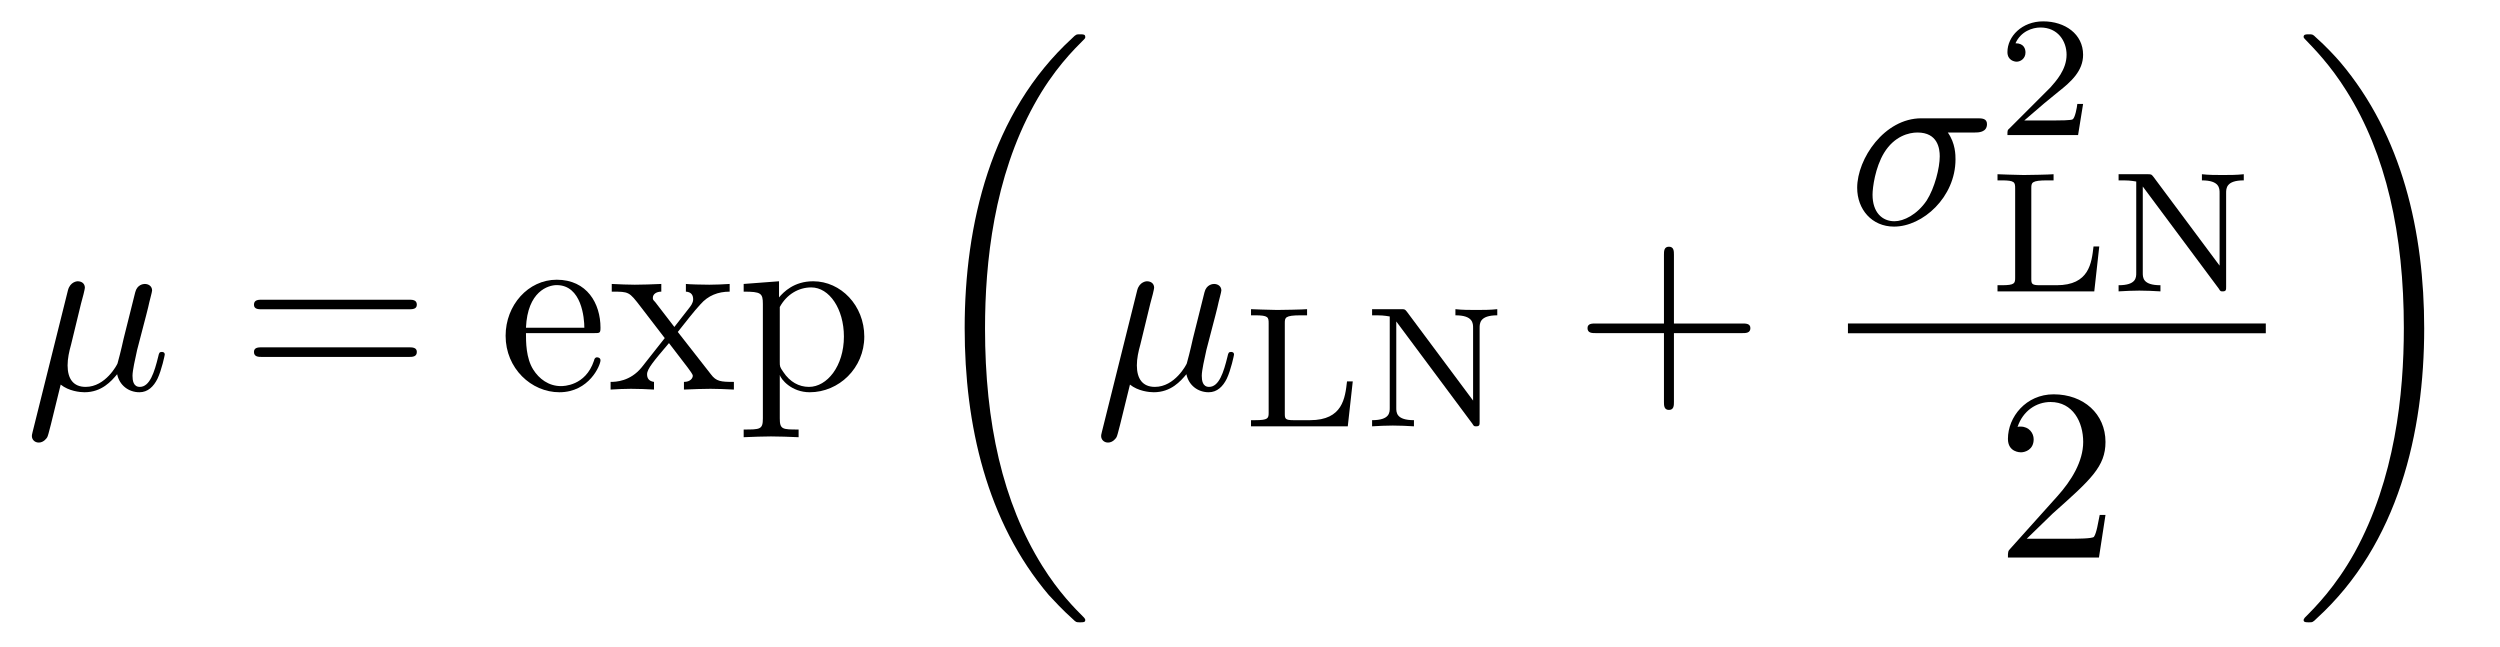
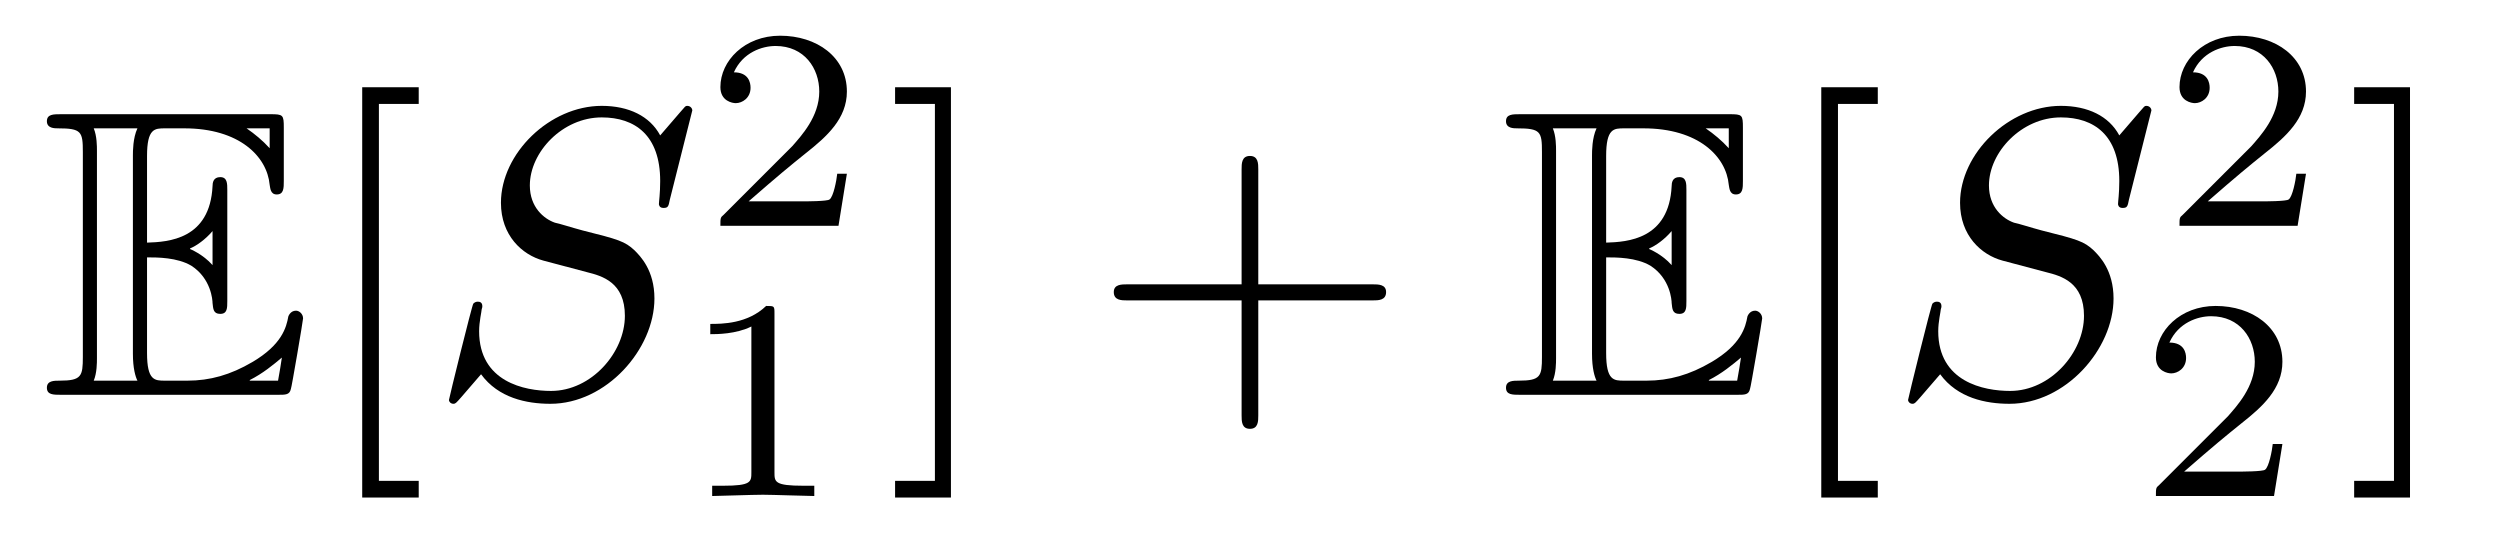
- <svg xmlns="http://www.w3.org/2000/svg" xmlns:xlink="http://www.w3.org/1999/xlink" viewBox="0 0 101.708 26.314" version="1.2">
+ <svg xmlns="http://www.w3.org/2000/svg" xmlns:xlink="http://www.w3.org/1999/xlink" viewBox="0 0 60.835 13.098" version="1.2">
  <defs>
    <g>
      <symbol overflow="visible" id="glyph0-0">
        <path style="stroke:none;" d="" />
      </symbol>
      <symbol overflow="visible" id="glyph0-1">
-         <path style="stroke:none;" d="M 2.297 -3.5 C 2.359 -3.703 2.453 -4.094 2.453 -4.141 C 2.453 -4.312 2.328 -4.406 2.156 -4.406 C 2.141 -4.406 1.859 -4.391 1.766 -4.047 L 0.328 1.719 C 0.297 1.844 0.297 1.859 0.297 1.891 C 0.297 2.031 0.406 2.156 0.578 2.156 C 0.781 2.156 0.906 1.969 0.922 1.938 C 0.969 1.859 1.094 1.328 1.469 -0.203 C 1.797 0.062 2.25 0.109 2.438 0.109 C 3.141 0.109 3.531 -0.344 3.766 -0.625 C 3.859 -0.172 4.234 0.109 4.672 0.109 C 5.016 0.109 5.25 -0.125 5.406 -0.438 C 5.578 -0.797 5.703 -1.406 5.703 -1.422 C 5.703 -1.531 5.609 -1.531 5.578 -1.531 C 5.484 -1.531 5.469 -1.484 5.438 -1.344 C 5.281 -0.703 5.094 -0.109 4.688 -0.109 C 4.422 -0.109 4.391 -0.375 4.391 -0.562 C 4.391 -0.781 4.5 -1.25 4.578 -1.609 L 4.859 -2.688 C 4.891 -2.828 5 -3.203 5.031 -3.359 C 5.078 -3.594 5.188 -3.969 5.188 -4.031 C 5.188 -4.203 5.047 -4.297 4.891 -4.297 C 4.844 -4.297 4.578 -4.281 4.5 -3.953 L 4.031 -2.078 C 3.922 -1.578 3.812 -1.172 3.781 -1.062 C 3.766 -1.016 3.297 -0.109 2.484 -0.109 C 1.984 -0.109 1.75 -0.438 1.75 -0.984 C 1.75 -1.266 1.812 -1.547 1.891 -1.828 Z M 2.297 -3.5 " />
-       </symbol>
-       <symbol overflow="visible" id="glyph0-2">
-         <path style="stroke:none;" d="M 5.156 -3.719 C 5.297 -3.719 5.656 -3.719 5.656 -4.062 C 5.656 -4.297 5.438 -4.297 5.266 -4.297 L 2.984 -4.297 C 1.484 -4.297 0.375 -2.656 0.375 -1.469 C 0.375 -0.594 0.969 0.109 1.875 0.109 C 3.047 0.109 4.375 -1.094 4.375 -2.625 C 4.375 -2.797 4.375 -3.281 4.062 -3.719 Z M 1.891 -0.109 C 1.391 -0.109 1 -0.469 1 -1.188 C 1 -1.484 1.109 -2.297 1.469 -2.891 C 1.891 -3.578 2.484 -3.719 2.828 -3.719 C 3.656 -3.719 3.734 -3.062 3.734 -2.75 C 3.734 -2.281 3.531 -1.469 3.203 -0.953 C 2.812 -0.375 2.266 -0.109 1.891 -0.109 Z M 1.891 -0.109 " />
+         <path style="stroke:none;" d="M 2.578 -3.344 C 2.828 -3.344 3.312 -3.344 3.656 -3.141 C 4.141 -2.828 4.172 -2.297 4.172 -2.234 C 4.188 -2.094 4.188 -1.969 4.359 -1.969 C 4.531 -1.969 4.531 -2.109 4.531 -2.281 L 4.531 -4.984 C 4.531 -5.141 4.531 -5.297 4.359 -5.297 C 4.188 -5.297 4.172 -5.156 4.172 -5.078 C 4.109 -3.781 3.094 -3.719 2.578 -3.703 L 2.578 -5.812 C 2.578 -6.484 2.766 -6.484 3.016 -6.484 L 3.484 -6.484 C 4.828 -6.484 5.5 -5.797 5.562 -5.109 C 5.578 -5.031 5.578 -4.875 5.734 -4.875 C 5.906 -4.875 5.906 -5.031 5.906 -5.203 L 5.906 -6.5 C 5.906 -6.812 5.891 -6.828 5.578 -6.828 L 0.484 -6.828 C 0.297 -6.828 0.141 -6.828 0.141 -6.656 C 0.141 -6.484 0.328 -6.484 0.406 -6.484 C 0.984 -6.484 1.016 -6.406 1.016 -5.906 L 1.016 -0.922 C 1.016 -0.453 0.984 -0.344 0.453 -0.344 C 0.312 -0.344 0.141 -0.344 0.141 -0.172 C 0.141 0 0.297 0 0.484 0 L 5.766 0 C 5.953 0 6.047 0 6.078 -0.141 C 6.094 -0.156 6.375 -1.812 6.375 -1.859 C 6.375 -1.969 6.281 -2.047 6.203 -2.047 C 6.062 -2.047 6.016 -1.906 6.016 -1.906 C 5.969 -1.641 5.859 -1.219 5.141 -0.797 C 4.609 -0.484 4.109 -0.344 3.562 -0.344 L 3.016 -0.344 C 2.766 -0.344 2.578 -0.344 2.578 -1.016 Z M 5.562 -6.484 L 5.562 -6 C 5.391 -6.188 5.203 -6.344 5 -6.484 Z M 3.625 -3.562 C 3.781 -3.625 4 -3.781 4.172 -3.984 L 4.172 -3.156 C 3.938 -3.422 3.625 -3.547 3.625 -3.547 Z M 1.359 -5.938 C 1.359 -6.047 1.359 -6.297 1.281 -6.484 L 2.344 -6.484 C 2.234 -6.25 2.234 -5.922 2.234 -5.828 L 2.234 -1 C 2.234 -0.641 2.297 -0.438 2.344 -0.344 L 1.281 -0.344 C 1.359 -0.531 1.359 -0.781 1.359 -0.891 Z M 5.078 -0.344 L 5.078 -0.359 C 5.391 -0.516 5.656 -0.734 5.859 -0.906 C 5.859 -0.875 5.781 -0.422 5.766 -0.344 Z M 5.078 -0.344 " />
      </symbol>
      <symbol overflow="visible" id="glyph1-0">
        <path style="stroke:none;" d="" />
      </symbol>
      <symbol overflow="visible" id="glyph1-1">
-         <path style="stroke:none;" d="M 6.844 -3.266 C 7 -3.266 7.188 -3.266 7.188 -3.453 C 7.188 -3.656 7 -3.656 6.859 -3.656 L 0.891 -3.656 C 0.75 -3.656 0.562 -3.656 0.562 -3.453 C 0.562 -3.266 0.75 -3.266 0.891 -3.266 Z M 6.859 -1.328 C 7 -1.328 7.188 -1.328 7.188 -1.531 C 7.188 -1.719 7 -1.719 6.844 -1.719 L 0.891 -1.719 C 0.75 -1.719 0.562 -1.719 0.562 -1.531 C 0.562 -1.328 0.75 -1.328 0.891 -1.328 Z M 6.859 -1.328 " />
+         <path style="stroke:none;" d="M 2.547 2.5 L 2.547 2.094 L 1.578 2.094 L 1.578 -7.078 L 2.547 -7.078 L 2.547 -7.484 L 1.172 -7.484 L 1.172 2.5 Z M 2.547 2.5 " />
      </symbol>
      <symbol overflow="visible" id="glyph1-2">
-         <path style="stroke:none;" d="M 1.109 -2.516 C 1.172 -4 2.016 -4.25 2.359 -4.25 C 3.375 -4.25 3.484 -2.906 3.484 -2.516 Z M 1.109 -2.297 L 3.891 -2.297 C 4.109 -2.297 4.141 -2.297 4.141 -2.516 C 4.141 -3.5 3.594 -4.469 2.359 -4.469 C 1.203 -4.469 0.281 -3.438 0.281 -2.188 C 0.281 -0.859 1.328 0.109 2.469 0.109 C 3.688 0.109 4.141 -1 4.141 -1.188 C 4.141 -1.281 4.062 -1.312 4 -1.312 C 3.922 -1.312 3.891 -1.25 3.875 -1.172 C 3.531 -0.141 2.625 -0.141 2.531 -0.141 C 2.031 -0.141 1.641 -0.438 1.406 -0.812 C 1.109 -1.281 1.109 -1.938 1.109 -2.297 Z M 1.109 -2.297 " />
+         <path style="stroke:none;" d="M 1.578 -7.484 L 0.219 -7.484 L 0.219 -7.078 L 1.188 -7.078 L 1.188 2.094 L 0.219 2.094 L 0.219 2.5 L 1.578 2.5 Z M 1.578 -7.484 " />
      </symbol>
      <symbol overflow="visible" id="glyph1-3">
-         <path style="stroke:none;" d="M 2.859 -2.344 C 3.156 -2.719 3.531 -3.203 3.781 -3.469 C 4.094 -3.828 4.5 -3.984 4.969 -3.984 L 4.969 -4.297 C 4.703 -4.281 4.406 -4.266 4.141 -4.266 C 3.844 -4.266 3.312 -4.281 3.188 -4.297 L 3.188 -3.984 C 3.406 -3.969 3.484 -3.844 3.484 -3.672 C 3.484 -3.516 3.375 -3.391 3.328 -3.328 L 2.719 -2.547 L 1.938 -3.562 C 1.844 -3.656 1.844 -3.672 1.844 -3.734 C 1.844 -3.891 2 -3.984 2.188 -3.984 L 2.188 -4.297 C 1.938 -4.281 1.281 -4.266 1.109 -4.266 C 0.906 -4.266 0.438 -4.281 0.172 -4.297 L 0.172 -3.984 C 0.875 -3.984 0.875 -3.984 1.344 -3.375 L 2.328 -2.094 L 1.391 -0.906 C 0.922 -0.328 0.328 -0.312 0.125 -0.312 L 0.125 0 C 0.375 -0.016 0.688 -0.031 0.953 -0.031 C 1.234 -0.031 1.656 -0.016 1.891 0 L 1.891 -0.312 C 1.672 -0.344 1.609 -0.469 1.609 -0.625 C 1.609 -0.844 1.891 -1.172 2.5 -1.891 L 3.266 -0.891 C 3.344 -0.781 3.469 -0.625 3.469 -0.562 C 3.469 -0.469 3.375 -0.312 3.109 -0.312 L 3.109 0 C 3.406 -0.016 3.969 -0.031 4.188 -0.031 C 4.453 -0.031 4.844 -0.016 5.141 0 L 5.141 -0.312 C 4.609 -0.312 4.422 -0.328 4.203 -0.625 Z M 2.859 -2.344 " />
-       </symbol>
-       <symbol overflow="visible" id="glyph1-4">
-         <path style="stroke:none;" d="M 1.719 -3.75 L 1.719 -4.406 L 0.281 -4.297 L 0.281 -3.984 C 0.984 -3.984 1.062 -3.922 1.062 -3.484 L 1.062 1.172 C 1.062 1.625 0.953 1.625 0.281 1.625 L 0.281 1.938 C 0.625 1.922 1.141 1.906 1.391 1.906 C 1.672 1.906 2.172 1.922 2.516 1.938 L 2.516 1.625 C 1.859 1.625 1.75 1.625 1.75 1.172 L 1.75 -0.594 C 1.797 -0.422 2.219 0.109 2.969 0.109 C 4.156 0.109 5.188 -0.875 5.188 -2.156 C 5.188 -3.422 4.234 -4.406 3.109 -4.406 C 2.328 -4.406 1.906 -3.969 1.719 -3.75 Z M 1.75 -1.141 L 1.75 -3.359 C 2.031 -3.875 2.516 -4.156 3.031 -4.156 C 3.766 -4.156 4.359 -3.281 4.359 -2.156 C 4.359 -0.953 3.672 -0.109 2.938 -0.109 C 2.531 -0.109 2.156 -0.312 1.891 -0.719 C 1.75 -0.922 1.75 -0.938 1.75 -1.141 Z M 1.75 -1.141 " />
-       </symbol>
-       <symbol overflow="visible" id="glyph1-5">
        <path style="stroke:none;" d="M 4.078 -2.297 L 6.859 -2.297 C 7 -2.297 7.188 -2.297 7.188 -2.5 C 7.188 -2.688 7 -2.688 6.859 -2.688 L 4.078 -2.688 L 4.078 -5.484 C 4.078 -5.625 4.078 -5.812 3.875 -5.812 C 3.672 -5.812 3.672 -5.625 3.672 -5.484 L 3.672 -2.688 L 0.891 -2.688 C 0.75 -2.688 0.562 -2.688 0.562 -2.5 C 0.562 -2.297 0.75 -2.297 0.891 -2.297 L 3.672 -2.297 L 3.672 0.5 C 3.672 0.641 3.672 0.828 3.875 0.828 C 4.078 0.828 4.078 0.641 4.078 0.5 Z M 4.078 -2.297 " />
-       </symbol>
-       <symbol overflow="visible" id="glyph1-6">
-         <path style="stroke:none;" d="M 1.266 -0.766 L 2.328 -1.797 C 3.875 -3.172 4.469 -3.703 4.469 -4.703 C 4.469 -5.844 3.578 -6.641 2.359 -6.641 C 1.234 -6.641 0.5 -5.719 0.5 -4.828 C 0.5 -4.281 1 -4.281 1.031 -4.281 C 1.203 -4.281 1.547 -4.391 1.547 -4.812 C 1.547 -5.062 1.359 -5.328 1.016 -5.328 C 0.938 -5.328 0.922 -5.328 0.891 -5.312 C 1.109 -5.969 1.656 -6.328 2.234 -6.328 C 3.141 -6.328 3.562 -5.516 3.562 -4.703 C 3.562 -3.906 3.078 -3.125 2.516 -2.5 L 0.609 -0.375 C 0.5 -0.266 0.5 -0.234 0.5 0 L 4.203 0 L 4.469 -1.734 L 4.234 -1.734 C 4.172 -1.438 4.109 -1 4 -0.844 C 3.938 -0.766 3.281 -0.766 3.062 -0.766 Z M 1.266 -0.766 " />
      </symbol>
      <symbol overflow="visible" id="glyph2-0">
        <path style="stroke:none;" d="" />
      </symbol>
      <symbol overflow="visible" id="glyph2-1">
-         <path style="stroke:none;" d="M 6.984 23.422 C 6.984 23.375 6.953 23.359 6.938 23.328 C 6.562 22.953 5.906 22.297 5.234 21.219 C 3.625 18.641 2.906 15.406 2.906 11.562 C 2.906 8.875 3.266 5.422 4.906 2.453 C 5.688 1.031 6.516 0.219 6.953 -0.219 C 6.984 -0.25 6.984 -0.266 6.984 -0.297 C 6.984 -0.406 6.906 -0.406 6.766 -0.406 C 6.625 -0.406 6.609 -0.406 6.453 -0.25 C 3.125 2.797 2.078 7.359 2.078 11.547 C 2.078 15.469 2.969 19.422 5.5 22.406 C 5.703 22.625 6.078 23.031 6.484 23.391 C 6.609 23.516 6.625 23.516 6.766 23.516 C 6.906 23.516 6.984 23.516 6.984 23.422 Z M 6.984 23.422 " />
-       </symbol>
-       <symbol overflow="visible" id="glyph2-2">
-         <path style="stroke:none;" d="M 5.25 11.562 C 5.25 7.641 4.359 3.703 1.828 0.719 C 1.625 0.484 1.25 0.078 0.844 -0.281 C 0.719 -0.406 0.703 -0.406 0.562 -0.406 C 0.438 -0.406 0.344 -0.406 0.344 -0.297 C 0.344 -0.266 0.391 -0.219 0.406 -0.203 C 0.75 0.156 1.422 0.828 2.094 1.906 C 3.703 4.469 4.422 7.719 4.422 11.547 C 4.422 14.234 4.062 17.688 2.422 20.672 C 1.641 22.078 0.812 22.906 0.391 23.328 C 0.375 23.359 0.344 23.391 0.344 23.422 C 0.344 23.516 0.438 23.516 0.562 23.516 C 0.703 23.516 0.719 23.516 0.875 23.359 C 4.203 20.328 5.25 15.766 5.25 11.562 Z M 5.25 11.562 " />
+         <path style="stroke:none;" d="M 6.438 -6.922 C 6.438 -6.953 6.406 -7.031 6.312 -7.031 C 6.266 -7.031 6.266 -7.016 6.141 -6.875 L 5.656 -6.312 C 5.406 -6.781 4.891 -7.031 4.234 -7.031 C 2.969 -7.031 1.781 -5.875 1.781 -4.672 C 1.781 -3.875 2.297 -3.406 2.812 -3.266 L 3.875 -2.984 C 4.25 -2.891 4.797 -2.734 4.797 -1.922 C 4.797 -1.031 3.984 -0.094 3 -0.094 C 2.359 -0.094 1.25 -0.312 1.25 -1.547 C 1.25 -1.781 1.312 -2.031 1.312 -2.078 C 1.328 -2.125 1.328 -2.141 1.328 -2.156 C 1.328 -2.25 1.266 -2.266 1.219 -2.266 C 1.172 -2.266 1.141 -2.25 1.109 -2.219 C 1.078 -2.188 0.516 0.094 0.516 0.125 C 0.516 0.172 0.562 0.219 0.625 0.219 C 0.672 0.219 0.688 0.203 0.812 0.062 L 1.297 -0.5 C 1.719 0.078 2.406 0.219 2.984 0.219 C 4.344 0.219 5.516 -1.109 5.516 -2.344 C 5.516 -3.031 5.172 -3.375 5.031 -3.516 C 4.797 -3.734 4.641 -3.781 3.766 -4 C 3.531 -4.062 3.188 -4.172 3.094 -4.188 C 2.828 -4.281 2.484 -4.562 2.484 -5.094 C 2.484 -5.906 3.281 -6.75 4.234 -6.75 C 5.047 -6.75 5.656 -6.312 5.656 -5.203 C 5.656 -4.891 5.625 -4.703 5.625 -4.641 C 5.625 -4.641 5.625 -4.547 5.734 -4.547 C 5.844 -4.547 5.859 -4.578 5.891 -4.75 Z M 6.438 -6.922 " />
      </symbol>
      <symbol overflow="visible" id="glyph3-0">
        <path style="stroke:none;" d="" />
      </symbol>
      <symbol overflow="visible" id="glyph3-1">
-         <path style="stroke:none;" d="M 4.531 -1.828 L 4.297 -1.828 C 4.219 -1.156 4.125 -0.25 2.797 -0.25 L 2.109 -0.25 C 1.781 -0.25 1.766 -0.312 1.766 -0.516 L 1.766 -4.188 C 1.766 -4.422 1.766 -4.516 2.422 -4.516 L 2.672 -4.516 L 2.672 -4.766 C 2.516 -4.75 1.625 -4.734 1.453 -4.734 C 1.188 -4.734 0.391 -4.766 0.391 -4.766 L 0.391 -4.516 L 0.562 -4.516 C 1.094 -4.516 1.109 -4.438 1.109 -4.188 L 1.109 -0.562 C 1.109 -0.328 1.094 -0.25 0.562 -0.25 L 0.391 -0.25 L 0.391 0 L 4.328 0 Z M 4.531 -1.828 " />
+         <path style="stroke:none;" d="M 3.516 -1.266 L 3.281 -1.266 C 3.266 -1.109 3.188 -0.703 3.094 -0.641 C 3.047 -0.594 2.516 -0.594 2.406 -0.594 L 1.125 -0.594 C 1.859 -1.234 2.109 -1.438 2.516 -1.766 C 3.031 -2.172 3.516 -2.609 3.516 -3.266 C 3.516 -4.109 2.781 -4.625 1.891 -4.625 C 1.031 -4.625 0.438 -4.016 0.438 -3.375 C 0.438 -3.031 0.734 -2.984 0.812 -2.984 C 0.969 -2.984 1.172 -3.109 1.172 -3.359 C 1.172 -3.484 1.125 -3.734 0.766 -3.734 C 0.984 -4.219 1.453 -4.375 1.781 -4.375 C 2.484 -4.375 2.844 -3.828 2.844 -3.266 C 2.844 -2.656 2.406 -2.188 2.188 -1.938 L 0.516 -0.266 C 0.438 -0.203 0.438 -0.188 0.438 0 L 3.312 0 Z M 3.516 -1.266 " />
      </symbol>
      <symbol overflow="visible" id="glyph3-2">
-         <path style="stroke:none;" d="M 1.812 -4.656 C 1.734 -4.75 1.734 -4.766 1.594 -4.766 L 0.391 -4.766 L 0.391 -4.516 L 0.594 -4.516 C 0.906 -4.516 1.078 -4.469 1.109 -4.469 L 1.109 -0.75 C 1.109 -0.562 1.109 -0.25 0.391 -0.25 L 0.391 0 C 0.672 -0.016 0.953 -0.031 1.234 -0.031 C 1.531 -0.031 1.812 -0.016 2.094 0 L 2.094 -0.25 C 1.375 -0.25 1.375 -0.562 1.375 -0.75 L 1.375 -4.266 L 4.469 -0.109 C 4.531 0 4.547 0 4.625 0 C 4.766 0 4.766 -0.062 4.766 -0.188 L 4.766 -4 C 4.766 -4.188 4.766 -4.516 5.484 -4.516 L 5.484 -4.766 C 5.188 -4.734 4.906 -4.734 4.625 -4.734 C 4.344 -4.734 4.062 -4.734 3.781 -4.766 L 3.781 -4.516 C 4.5 -4.516 4.5 -4.188 4.5 -4 L 4.5 -1.047 Z M 1.812 -4.656 " />
-       </symbol>
-       <symbol overflow="visible" id="glyph3-3">
-         <path style="stroke:none;" d="M 3.516 -1.266 L 3.281 -1.266 C 3.266 -1.109 3.188 -0.703 3.094 -0.641 C 3.047 -0.594 2.516 -0.594 2.406 -0.594 L 1.125 -0.594 C 1.859 -1.234 2.109 -1.438 2.516 -1.766 C 3.031 -2.172 3.516 -2.609 3.516 -3.266 C 3.516 -4.109 2.781 -4.625 1.891 -4.625 C 1.031 -4.625 0.438 -4.016 0.438 -3.375 C 0.438 -3.031 0.734 -2.984 0.812 -2.984 C 0.969 -2.984 1.172 -3.109 1.172 -3.359 C 1.172 -3.484 1.125 -3.734 0.766 -3.734 C 0.984 -4.219 1.453 -4.375 1.781 -4.375 C 2.484 -4.375 2.844 -3.828 2.844 -3.266 C 2.844 -2.656 2.406 -2.188 2.188 -1.938 L 0.516 -0.266 C 0.438 -0.203 0.438 -0.188 0.438 0 L 3.312 0 Z M 3.516 -1.266 " />
+         <path style="stroke:none;" d="M 2.328 -4.438 C 2.328 -4.625 2.328 -4.625 2.125 -4.625 C 1.672 -4.188 1.047 -4.188 0.766 -4.188 L 0.766 -3.938 C 0.922 -3.938 1.391 -3.938 1.766 -4.125 L 1.766 -0.578 C 1.766 -0.344 1.766 -0.25 1.078 -0.25 L 0.812 -0.25 L 0.812 0 C 0.938 0 1.797 -0.031 2.047 -0.031 C 2.266 -0.031 3.141 0 3.297 0 L 3.297 -0.25 L 3.031 -0.25 C 2.328 -0.25 2.328 -0.344 2.328 -0.578 Z M 2.328 -4.438 " />
      </symbol>
    </g>
  </defs>
  <g id="surface1">
    <g style="fill:rgb(0%,0%,0%);fill-opacity:1;">
-       <use xlink:href="#glyph0-1" x="1" y="15.849" />
+       <use xlink:href="#glyph0-1" x="1" y="9.607" />
    </g>
    <g style="fill:rgb(0%,0%,0%);fill-opacity:1;">
-       <use xlink:href="#glyph1-1" x="9.77" y="15.849" />
+       <use xlink:href="#glyph1-1" x="7.642" y="9.607" />
    </g>
    <g style="fill:rgb(0%,0%,0%);fill-opacity:1;">
-       <use xlink:href="#glyph1-2" x="20.289" y="15.849" />
-       <use xlink:href="#glyph1-3" x="24.716" y="15.849" />
-       <use xlink:href="#glyph1-4" x="29.974" y="15.849" />
+       <use xlink:href="#glyph2-1" x="10.409" y="9.607" />
    </g>
    <g style="fill:rgb(0%,0%,0%);fill-opacity:1;">
-       <use xlink:href="#glyph2-1" x="37.168" y="1.802" />
+       <use xlink:href="#glyph3-1" x="17.092" y="5.494" />
    </g>
    <g style="fill:rgb(0%,0%,0%);fill-opacity:1;">
-       <use xlink:href="#glyph0-1" x="44.501" y="15.849" />
+       <use xlink:href="#glyph3-2" x="16.518" y="12.07" />
    </g>
    <g style="fill:rgb(0%,0%,0%);fill-opacity:1;">
-       <use xlink:href="#glyph3-1" x="50.504" y="17.344" />
-       <use xlink:href="#glyph3-2" x="55.43" y="17.344" />
+       <use xlink:href="#glyph1-2" x="21.562" y="9.607" />
    </g>
    <g style="fill:rgb(0%,0%,0%);fill-opacity:1;">
-       <use xlink:href="#glyph1-5" x="64.023" y="15.849" />
+       <use xlink:href="#glyph1-3" x="26.541" y="9.607" />
    </g>
    <g style="fill:rgb(0%,0%,0%);fill-opacity:1;">
-       <use xlink:href="#glyph0-2" x="75.181" y="9.11" />
+       <use xlink:href="#glyph0-1" x="36.506" y="9.607" />
    </g>
    <g style="fill:rgb(0%,0%,0%);fill-opacity:1;">
-       <use xlink:href="#glyph3-3" x="81.231" y="5.494" />
+       <use xlink:href="#glyph1-1" x="43.147" y="9.607" />
    </g>
    <g style="fill:rgb(0%,0%,0%);fill-opacity:1;">
-       <use xlink:href="#glyph3-1" x="80.874" y="11.854" />
-       <use xlink:href="#glyph3-2" x="85.8" y="11.854" />
-     </g>
-     <path style="fill:none;stroke-width:0.398;stroke-linecap:butt;stroke-linejoin:miter;stroke:rgb(0%,0%,0%);stroke-opacity:1;stroke-miterlimit:10;" d="M -0.001 -0 L 16.999 -0 " transform="matrix(1,0,0,-1,75.181,13.359)" />
-     <g style="fill:rgb(0%,0%,0%);fill-opacity:1;">
-       <use xlink:href="#glyph1-6" x="81.189" y="22.683" />
+       <use xlink:href="#glyph2-1" x="45.915" y="9.607" />
    </g>
    <g style="fill:rgb(0%,0%,0%);fill-opacity:1;">
-       <use xlink:href="#glyph2-2" x="93.374" y="1.802" />
+       <use xlink:href="#glyph3-1" x="52.598" y="5.494" />
+     </g>
+     <g style="fill:rgb(0%,0%,0%);fill-opacity:1;">
+       <use xlink:href="#glyph3-1" x="52.024" y="12.07" />
+     </g>
+     <g style="fill:rgb(0%,0%,0%);fill-opacity:1;">
+       <use xlink:href="#glyph1-2" x="57.067" y="9.607" />
    </g>
  </g>
</svg>
